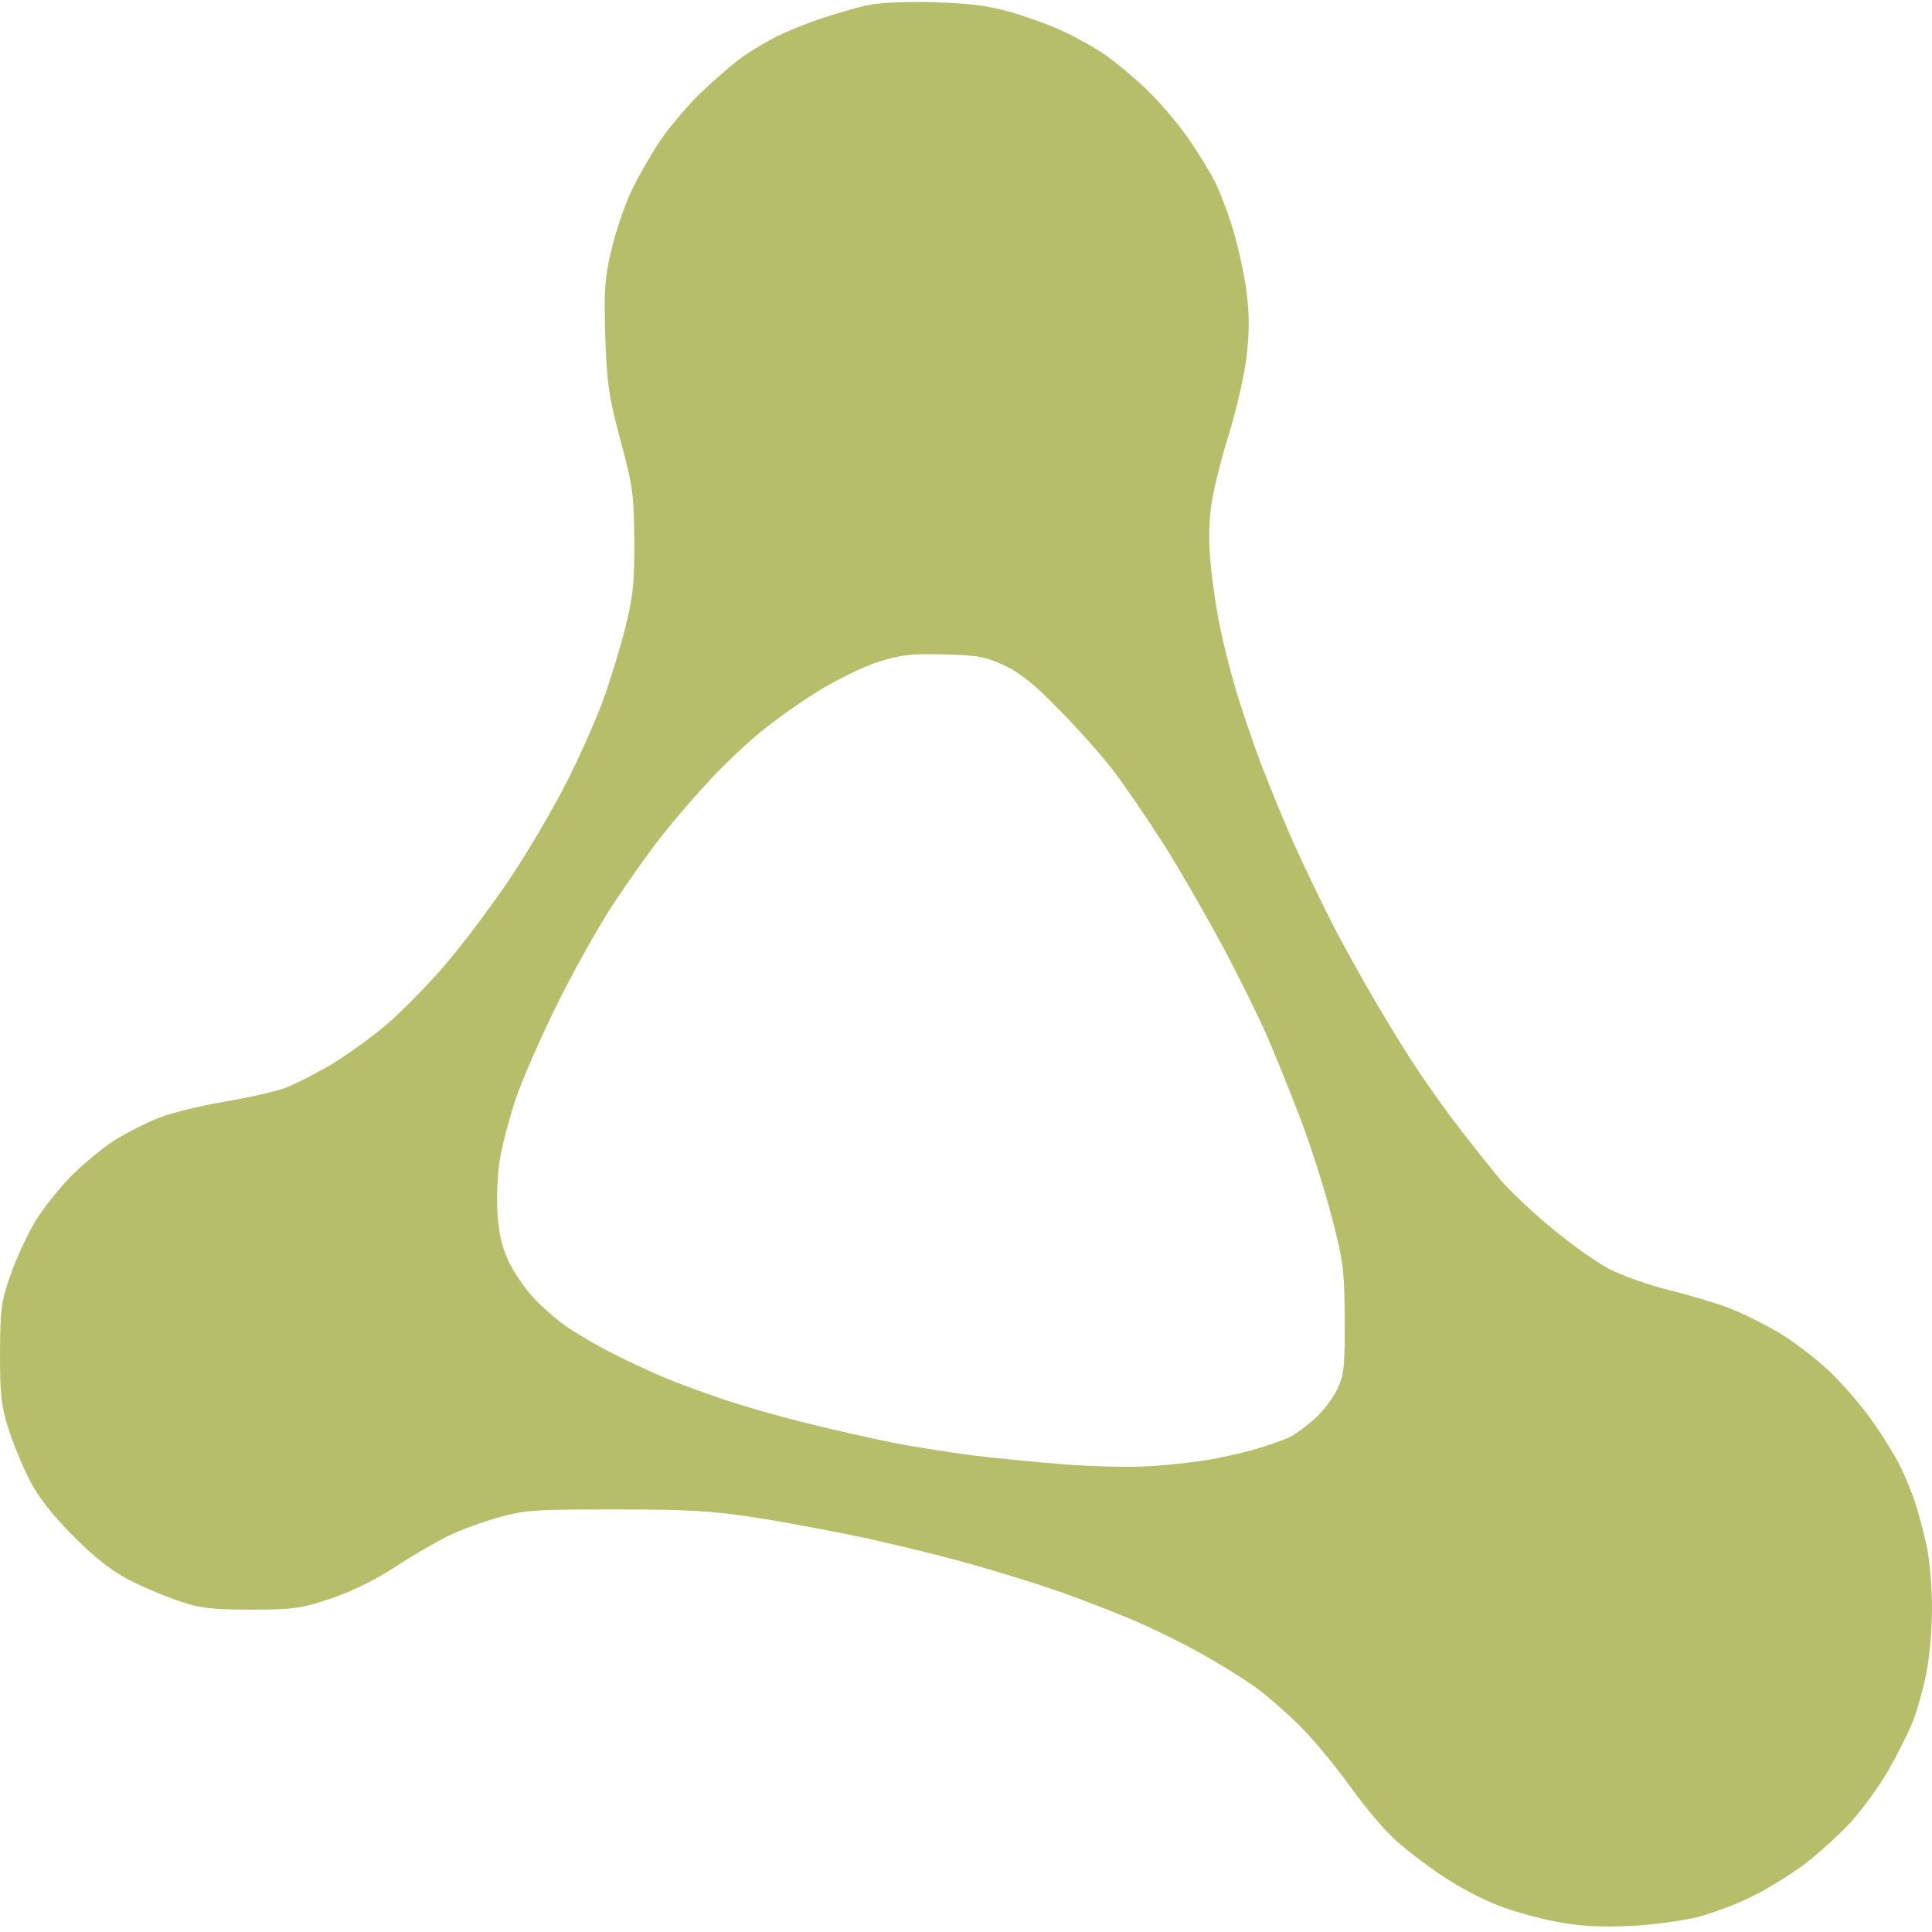
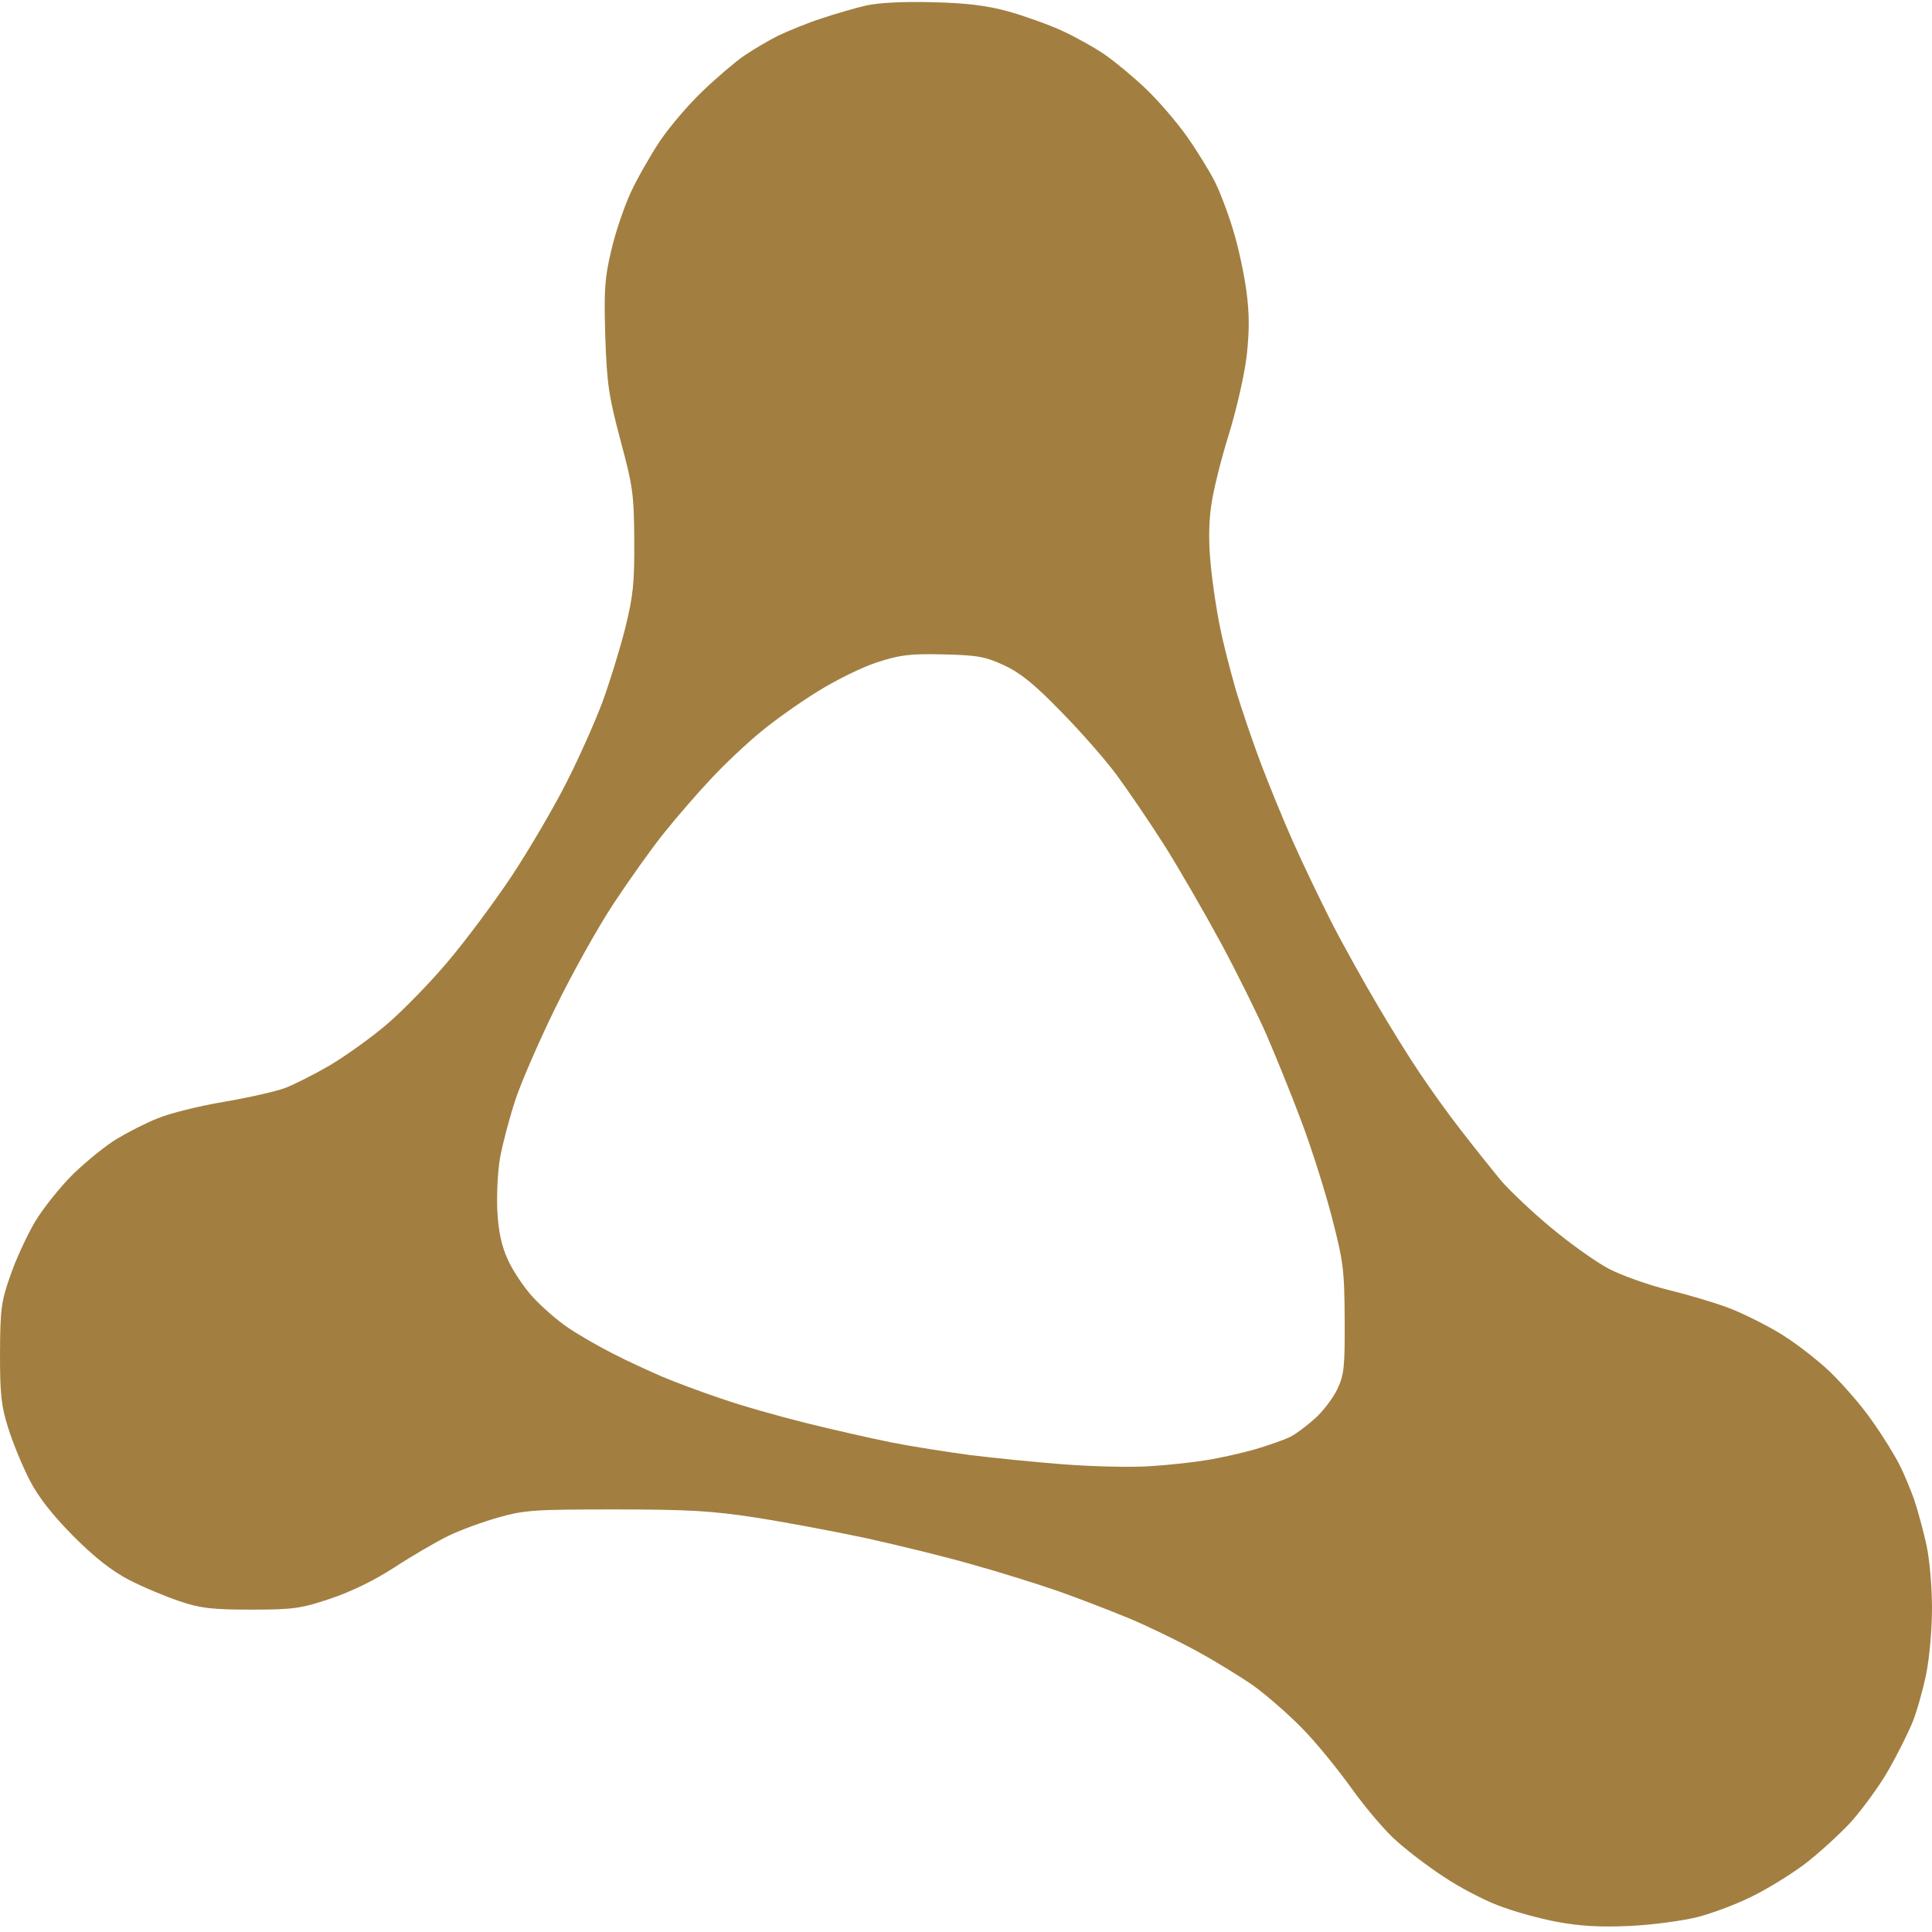
<svg xmlns="http://www.w3.org/2000/svg" version="1.2" viewBox="0 0 700 700" width="700" height="700">
-   <style>.a{opacity:.99;fill:#b5bd68}</style>
+   <style>.a{opacity:.99;fill:#a17e3e}</style>
  <path fill-rule="evenodd" class="a" d="m337.9 0.8c12.3 0.3 19.6 1.2 27.3 3.3 5.7 1.6 14.5 4.7 19.5 7 5 2.3 12 6.2 15.6 8.7 3.5 2.4 10.3 8 14.9 12.4 4.6 4.4 11.4 12.3 15.1 17.6 3.7 5.3 8.1 12.5 9.9 16.1 1.8 3.6 4.8 11.4 6.6 17.5 1.9 6.1 4 16 4.8 22.1 1.1 8.1 1.1 14.4 0.1 23.4-0.8 6.9-3.7 19.5-6.5 28.6-2.8 8.9-5.7 20.6-6.4 26-0.9 6.4-0.9 13.8-0.1 21.4 0.6 6.5 2.1 16.4 3.3 22.1 1.1 5.8 3.8 16.1 5.8 23.1 2.1 7 6.2 19 9.1 26.7 2.9 7.6 8.1 20.4 11.6 28.2 3.5 7.9 9.8 21 14 29.3 4.2 8.2 11.7 21.6 16.6 29.9 4.8 8.2 11.7 19.3 15.3 24.6 3.6 5.4 10.3 14.8 15 20.8 4.7 6.1 11.2 14.2 14.4 18.1 3.3 3.8 11.5 11.6 18.3 17.2 6.8 5.7 16.1 12.3 20.8 14.8 4.6 2.4 14.4 5.9 21.7 7.7 7.4 1.8 17 4.7 21.5 6.4 4.4 1.6 12.5 5.6 17.8 8.7 5.4 3.1 13.9 9.6 18.9 14.3 5 4.8 12.1 13 15.7 18.3 3.7 5.2 8 12.2 9.6 15.4 1.7 3.2 4.1 9.1 5.5 13 1.3 3.9 3.3 11.3 4.4 16.3 1.1 5 2 15.2 2 22.7 0 7.9-0.9 18-2.1 24-1.2 5.8-3.4 13.7-5 17.6-1.6 3.9-5.5 11.7-8.7 17.3-3.2 5.6-9.4 14.1-13.7 18.9-4.4 4.7-12 11.6-16.9 15.3-5 3.7-13.4 8.9-18.8 11.5-5.3 2.7-14.1 6-19.4 7.4-5.4 1.4-16.5 2.9-24.7 3.3-11.2 0.5-18 0.1-26.7-1.5-6.4-1.2-16.1-3.9-21.4-6-5.4-2.1-14.2-6.7-19.5-10.3-5.4-3.5-13-9.3-16.9-12.8-4-3.4-11.3-12-16.4-19.1-5.1-7.1-13.2-17.1-18.2-22.1-4.9-5-12.8-11.9-17.4-15.2-4.7-3.3-14-9-20.8-12.7-6.8-3.7-17.9-9.1-24.7-11.9-6.8-2.8-18.2-7.2-25.3-9.7-7.2-2.5-20.9-6.8-30.6-9.5-9.6-2.8-27.2-7.1-39-9.7-11.8-2.5-29.9-5.9-40.3-7.5-15.6-2.4-24.3-2.9-50.7-2.9-29 0-32.7 0.2-42.2 2.9-5.7 1.6-13.9 4.6-18.2 6.7-4.3 2.1-13.1 7.2-19.5 11.4-7.4 4.8-15.9 8.9-23.4 11.4-10.5 3.5-13.3 3.9-28.6 3.9-14.2 0-18.3-0.5-26-3.1-5-1.7-13.2-5.1-18.2-7.7-6.3-3.3-12.4-8.1-20.1-15.8-7.5-7.6-12.6-14-15.8-20.2-2.6-5-6.1-13.5-7.8-18.9-2.6-8.2-3-12.4-3-27.3 0.1-15.7 0.4-18.6 3.7-27.9 1.9-5.7 6-14.5 8.9-19.5 3-5 9.3-12.9 14.1-17.6 4.8-4.6 11.8-10.3 15.7-12.6 3.8-2.3 10.4-5.7 14.7-7.4 4.3-1.8 15.1-4.5 24.1-6 8.9-1.5 18.9-3.8 22.1-5 3.2-1.2 10.5-4.9 16.2-8.2 5.7-3.4 15.1-10.1 20.7-14.9 5.7-4.9 15.6-15 21.9-22.5 6.4-7.5 16.9-21.6 23.3-31.2 6.4-9.7 15.3-24.9 19.8-33.8 4.6-9 10.4-22.1 13.1-29.3 2.6-7.1 6.3-19.1 8.2-26.6 2.9-11.7 3.4-16.3 3.3-31.9-0.1-16.7-0.5-19.6-5-36.3-4.3-16.2-4.9-20.5-5.5-37.7-0.5-16.9-0.2-21.1 2.2-31.2 1.5-6.5 4.7-15.8 7-20.8 2.3-5 7.1-13.4 10.6-18.7 3.6-5.3 10.6-13.5 15.6-18.2 5-4.8 11.7-10.5 14.9-12.7 3.2-2.2 8.8-5.5 12.4-7.3 3.6-1.7 10.6-4.6 15.6-6.2 5-1.7 12.3-3.8 16.2-4.7 4.5-1 13.5-1.5 24.1-1.2zm-41.6 249.7c-6.5 4-15.8 10.6-20.7 14.7-4.9 4-13.1 11.7-18.1 17.1-5 5.3-12.6 14.1-16.9 19.5-4.3 5.3-12.4 16.7-18.1 25.3-5.7 8.6-15.2 25.6-21.1 37.7-6 12.2-12.6 27.4-14.7 33.8-2.1 6.4-4.6 15.8-5.5 20.8-0.9 5-1.3 13.8-1 19.5 0.4 7.3 1.5 12.5 3.8 17.5 1.8 4 5.8 10 9 13.5 3.2 3.5 9 8.6 12.9 11.2 4 2.7 11.3 6.9 16.3 9.4 5 2.6 12.9 6.2 17.5 8.2 4.7 2 14.3 5.6 21.5 8 7.1 2.5 20.9 6.4 30.5 8.8 9.7 2.4 23.7 5.6 31.2 7.1 7.5 1.5 20.4 3.5 28.6 4.6 8.2 1 23.7 2.6 34.5 3.4 10.7 0.8 24.7 1.1 31.1 0.6 6.5-0.4 15.5-1.4 20.2-2.2 4.6-0.7 12.5-2.5 17.5-3.9 5-1.5 10.7-3.5 12.7-4.5 2-1 6-4 9-6.7 2.9-2.6 6.6-7.5 8.1-10.7 2.4-5.1 2.7-8.2 2.6-25.3-0.1-18-0.5-20.9-4.7-37.1-2.5-9.6-7.5-25.4-11.2-35.1-3.6-9.6-9.2-23.3-12.3-30.5-3.1-7.1-10.5-22.1-16.4-33.1-6-11.1-15.3-27.2-20.7-35.8-5.5-8.6-13.3-20.1-17.4-25.6-4.1-5.6-13.2-15.9-20.2-23-9.4-9.7-14.6-13.9-20.4-16.6-6.9-3.2-9.6-3.7-22.1-4-12.2-0.3-15.8 0.2-24.1 2.9-5.3 1.7-15 6.5-21.4 10.5z" />
</svg>
